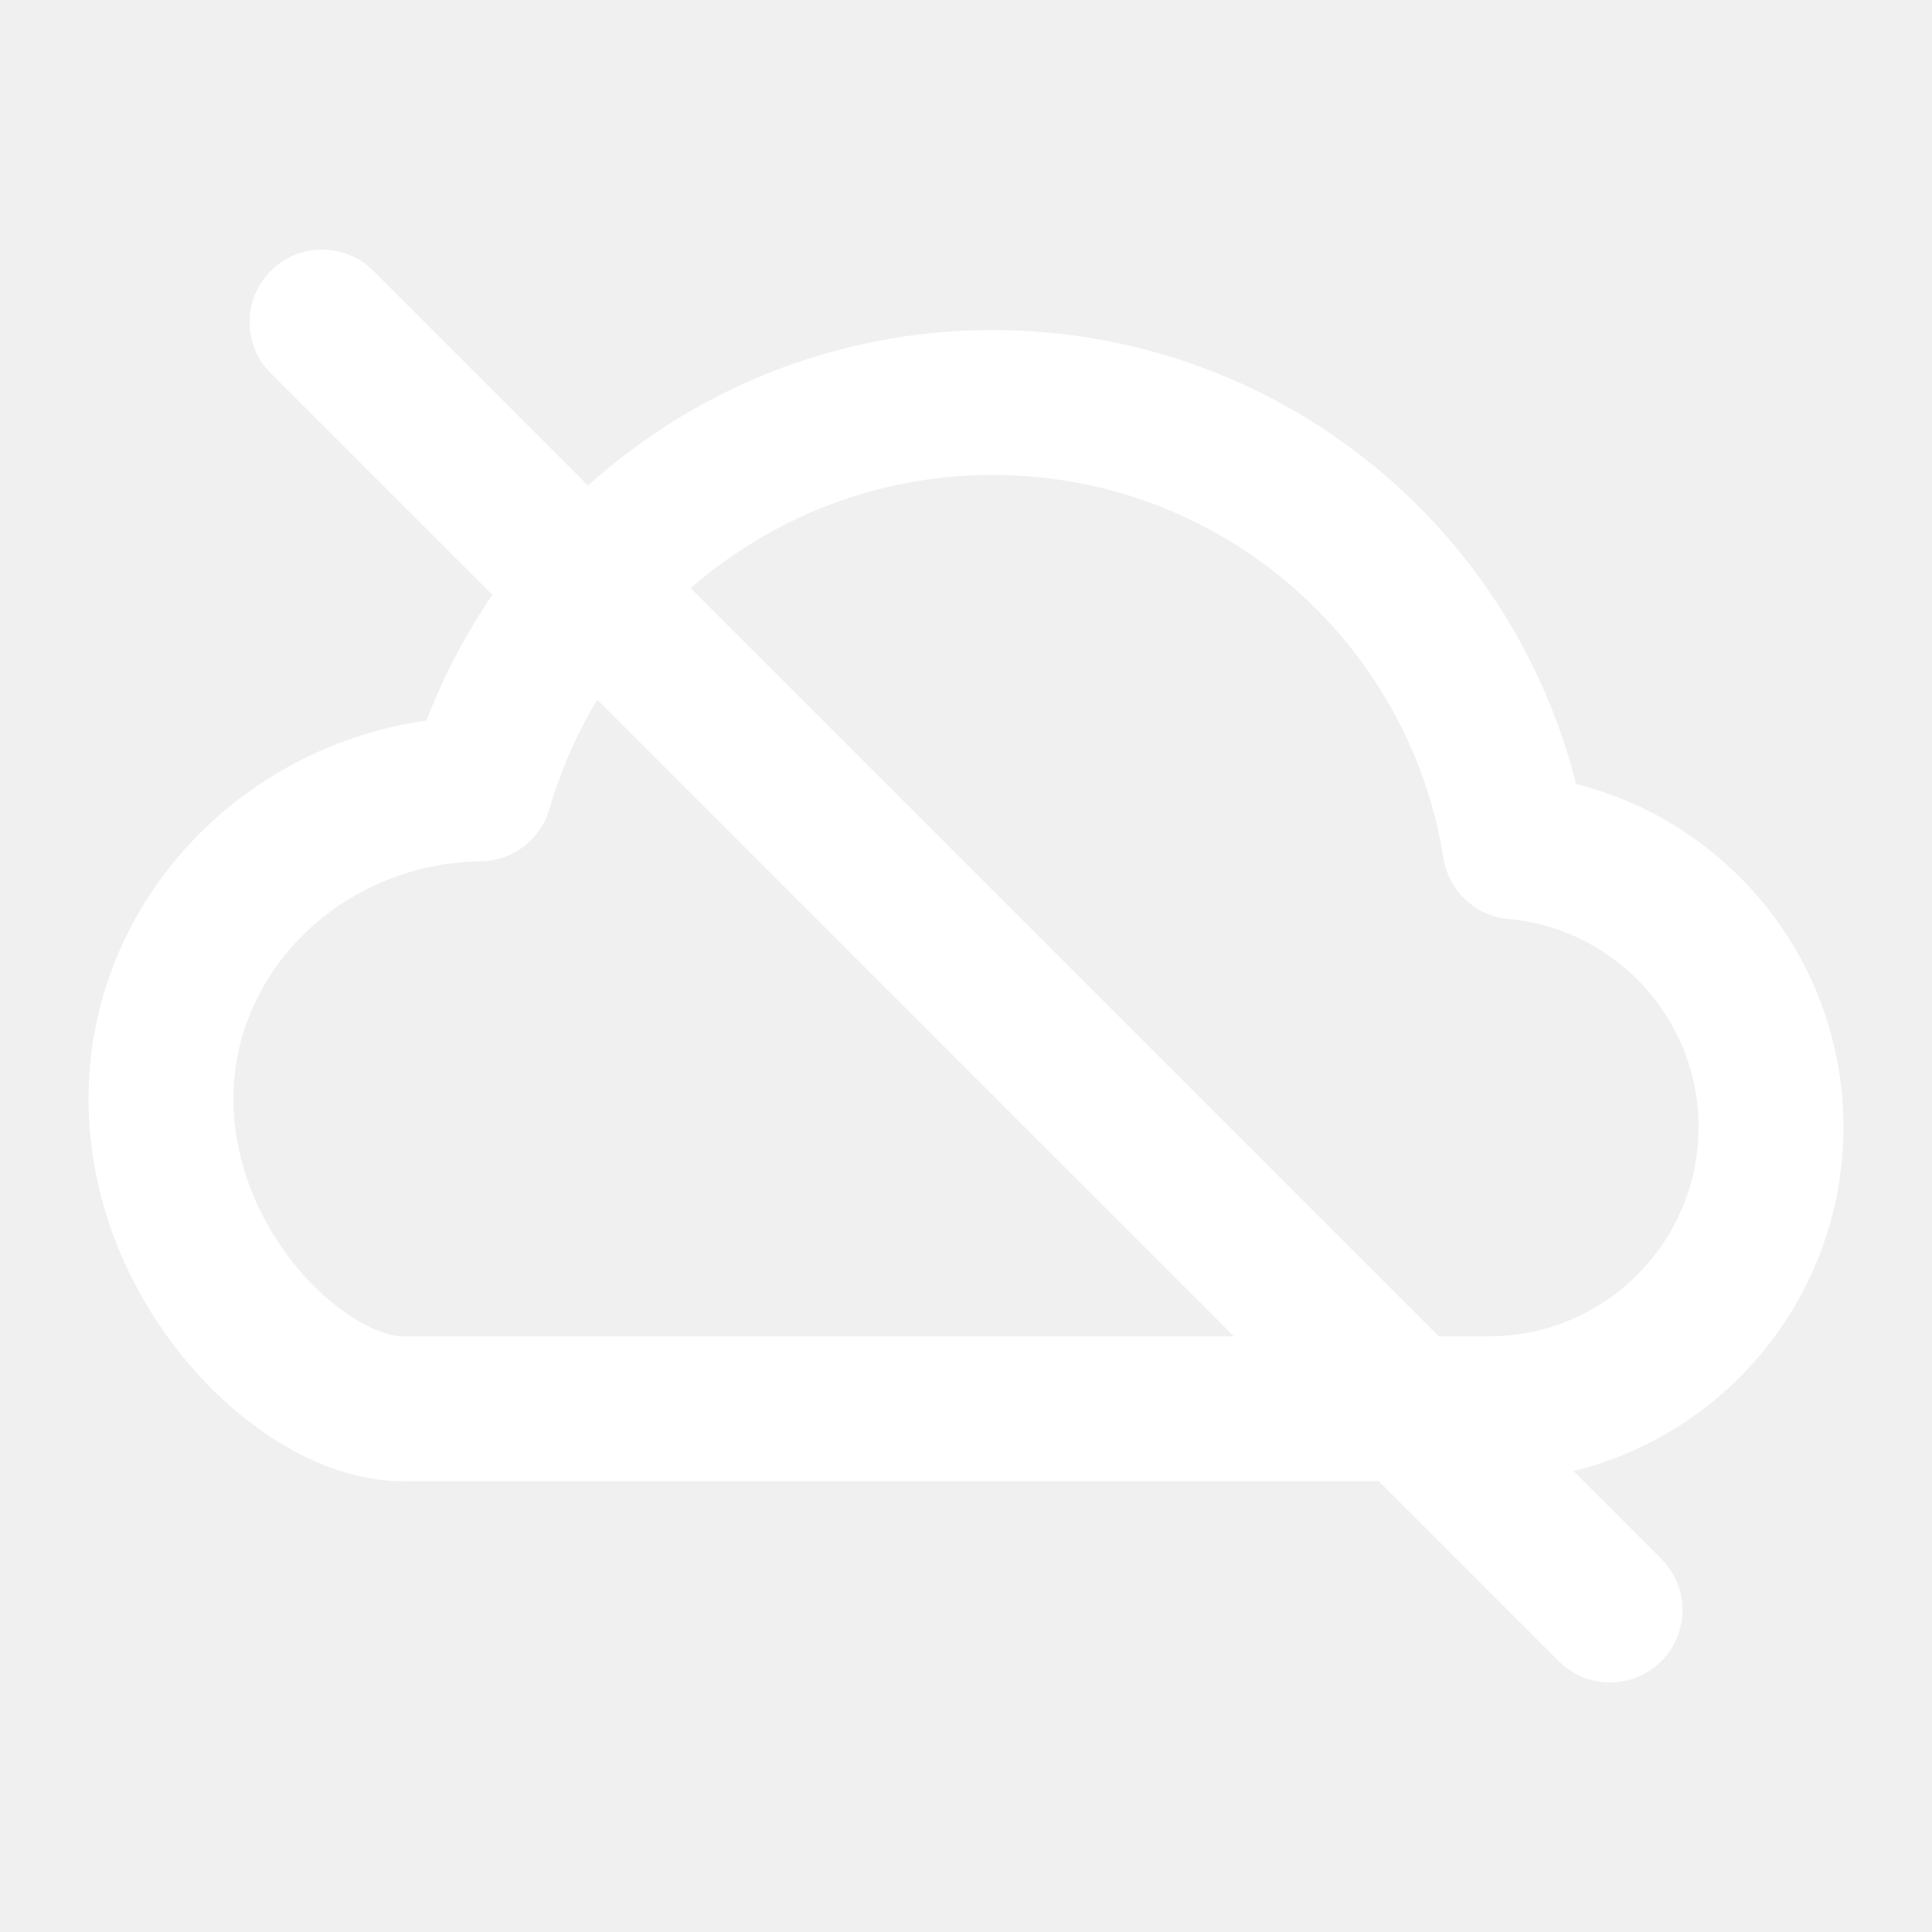
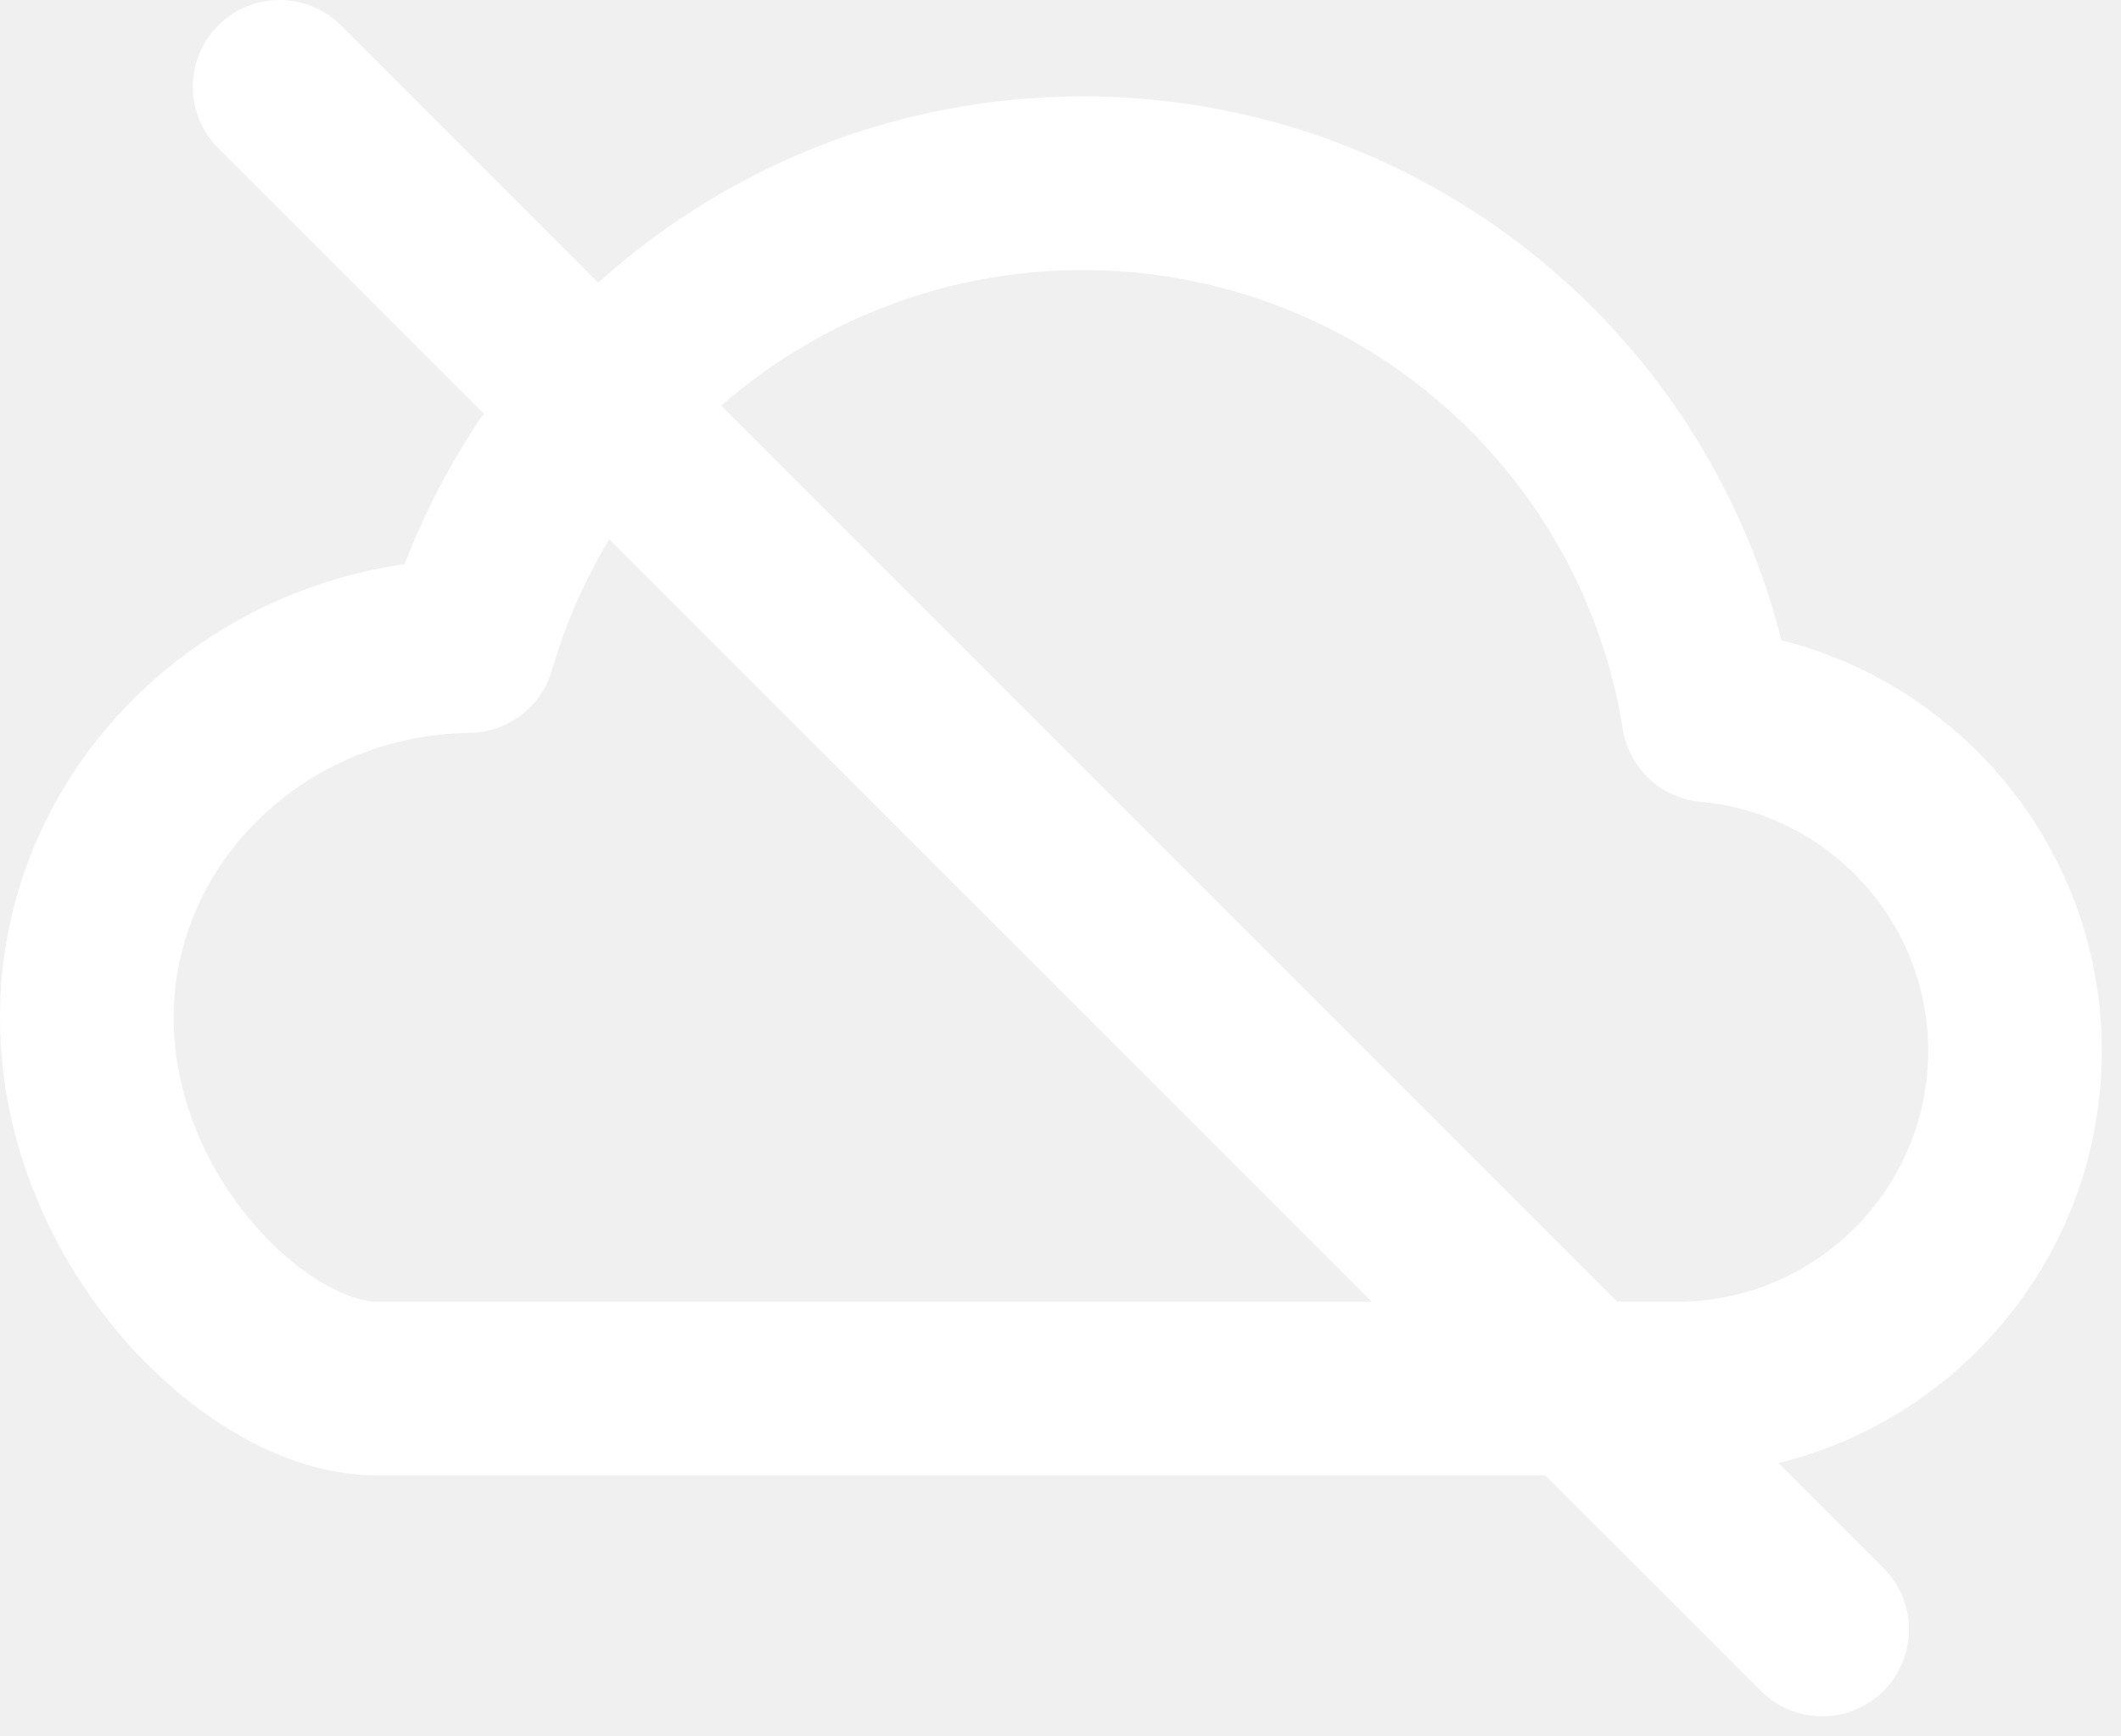
- <svg xmlns="http://www.w3.org/2000/svg" width="24" height="24" viewBox="0 0 24 24" fill="none">
-   <path d="M5 17.5H18.5C20.43 17.5 22 15.93 22 14C22 12.18 20.6 10.68 18.82 10.52C18.32 7.38 15.6 5 12.33 5C9.32 5 6.77 7.02 5.96 9.8C3.77 9.83 2 11.55 2 13.65C2 15.78 3.78 17.5 5 17.5Z" stroke="white" stroke-width="1.8" stroke-linejoin="round" />
-   <path d="M4 4L20 20" stroke="white" stroke-width="1.8" stroke-linecap="round" />
+ <svg xmlns="http://www.w3.org/2000/svg" width="22" height="18" viewBox="0 0 22 18" fill="none">
+   <path d="M2.264 0.264C2.615 -0.088 3.186 -0.088 3.537 0.264L6.205 2.932C7.539 1.73 9.3 1 11.23 1C14.722 1 17.662 3.388 18.477 6.64C20.385 7.12 21.801 8.846 21.801 10.9C21.801 12.967 20.37 14.703 18.447 15.174L19.537 16.264C19.889 16.615 19.889 17.186 19.537 17.537C19.186 17.889 18.615 17.888 18.264 17.537L16.027 15.301H3.9C2.92 15.301 1.942 14.656 1.26 13.86C0.547 13.03 0 11.866 0 10.551C0 8.142 1.85 6.188 4.197 5.851C4.41 5.296 4.686 4.773 5.017 4.29L2.264 1.537C1.912 1.186 1.912 0.615 2.264 0.264ZM11.23 2.801C9.8 2.801 8.488 3.329 7.48 4.207L16.773 13.5H17.4C18.833 13.5 20 12.333 20 10.9C20 9.551 18.961 8.435 17.64 8.316C17.229 8.279 16.897 7.968 16.832 7.561C16.401 4.855 14.054 2.801 11.23 2.801ZM6.319 5.593C6.067 6.013 5.865 6.469 5.725 6.952C5.614 7.332 5.268 7.595 4.873 7.601C3.139 7.624 1.801 8.978 1.801 10.551C1.801 11.365 2.144 12.126 2.626 12.688C3.138 13.285 3.661 13.5 3.9 13.5H14.227L6.319 5.593Z" fill="white" />
</svg>
